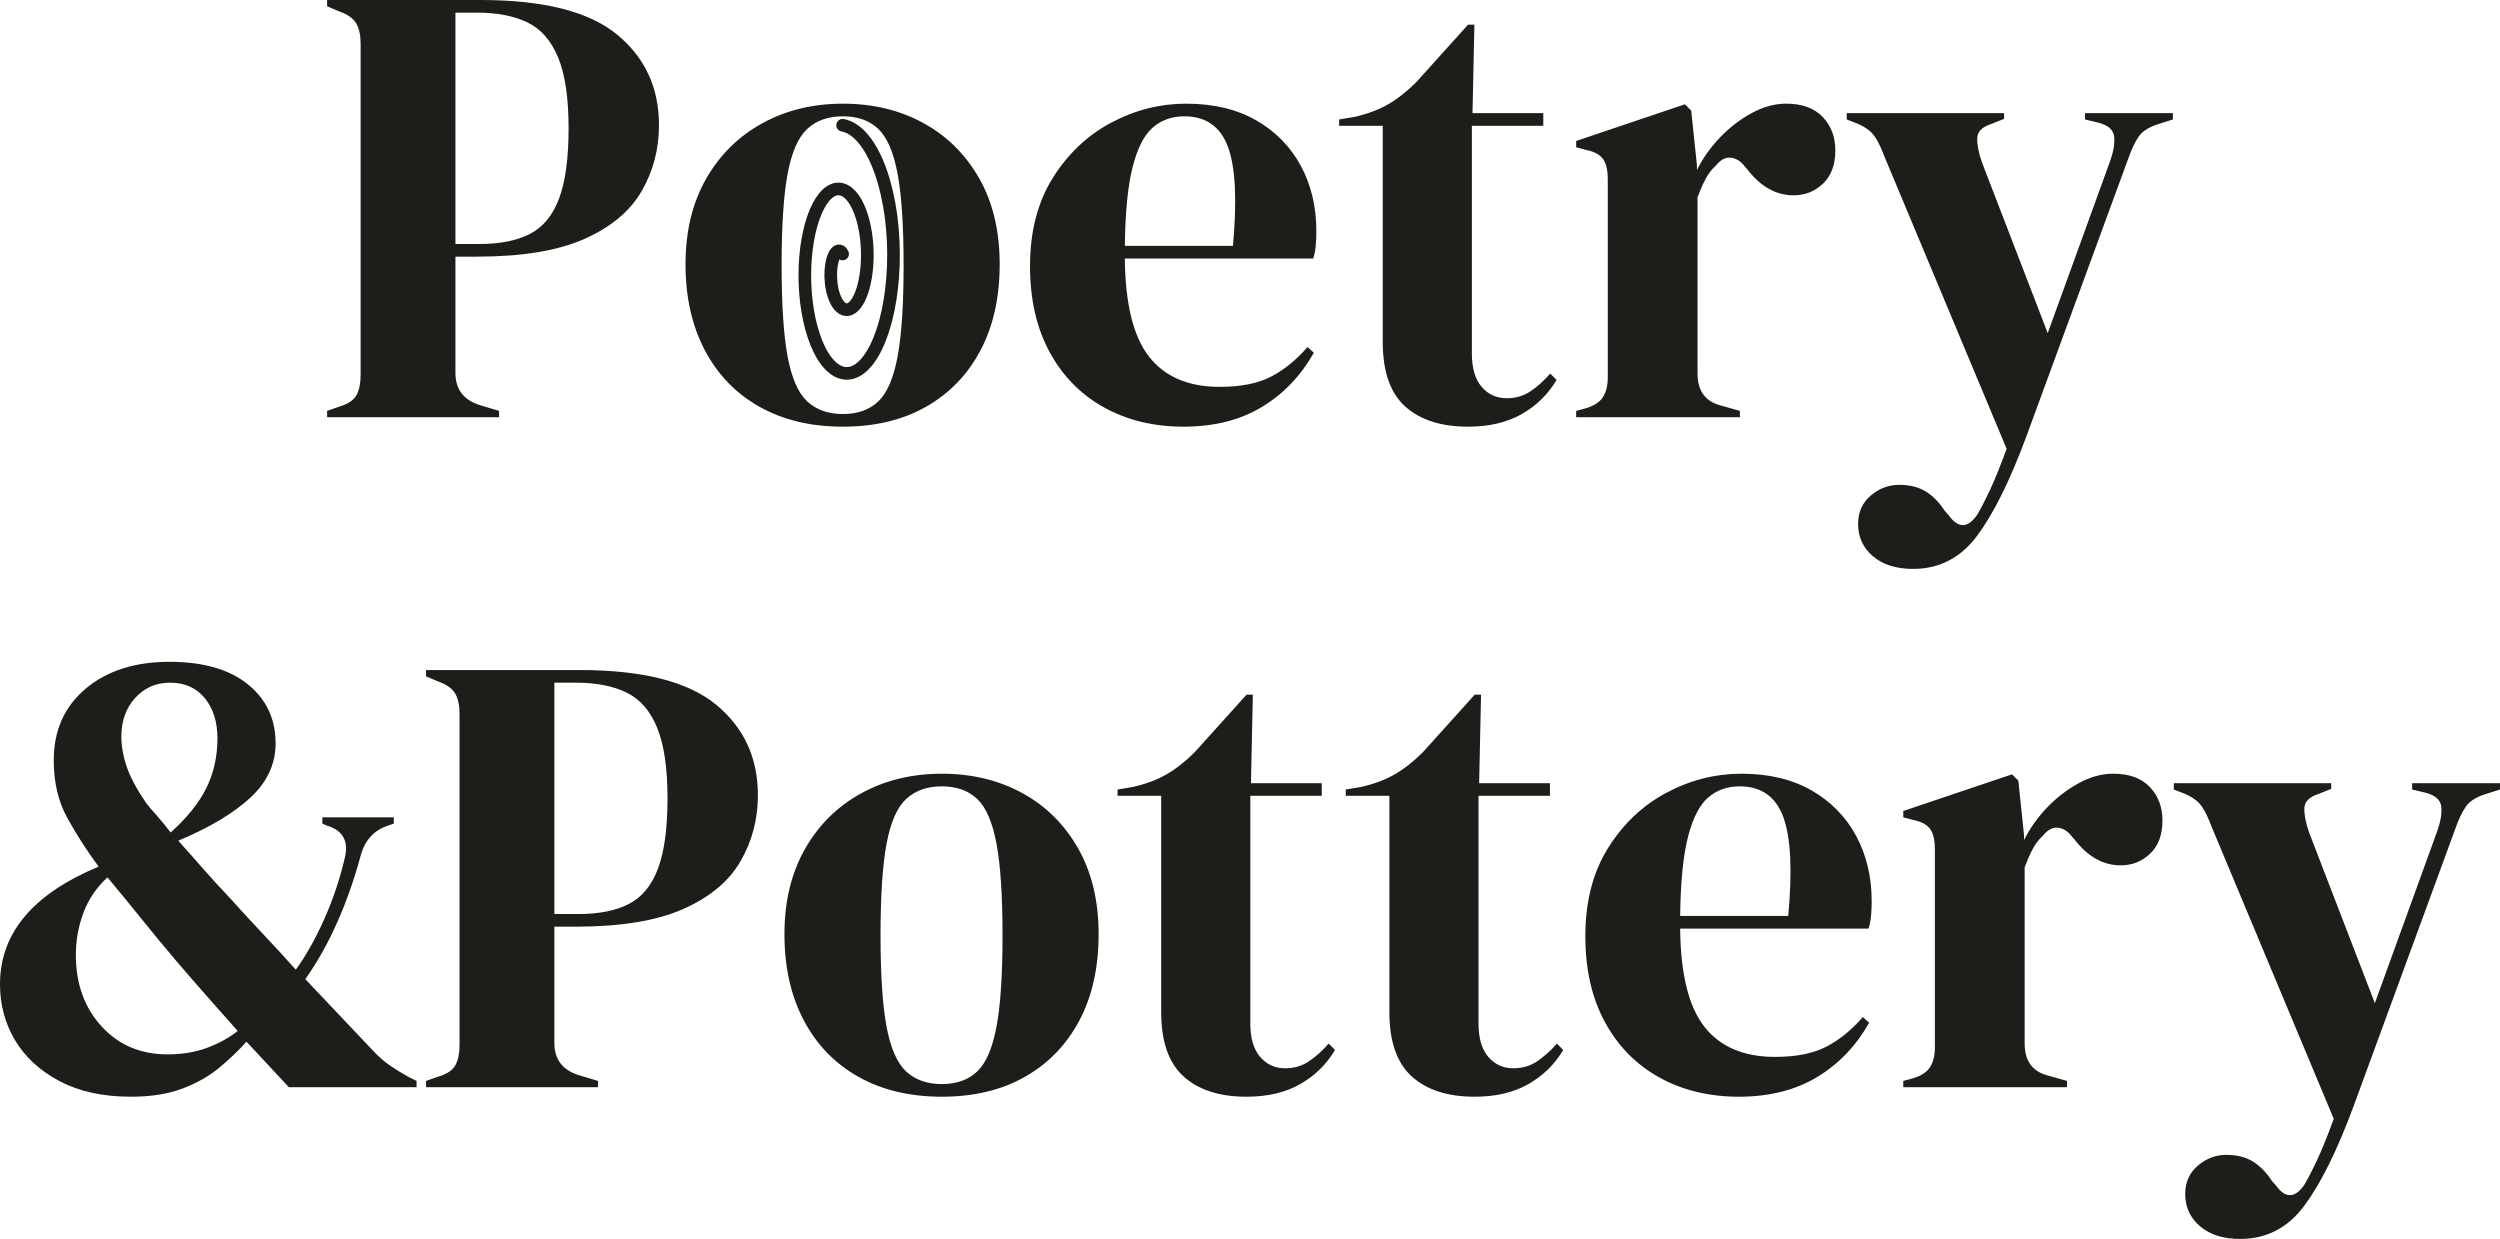
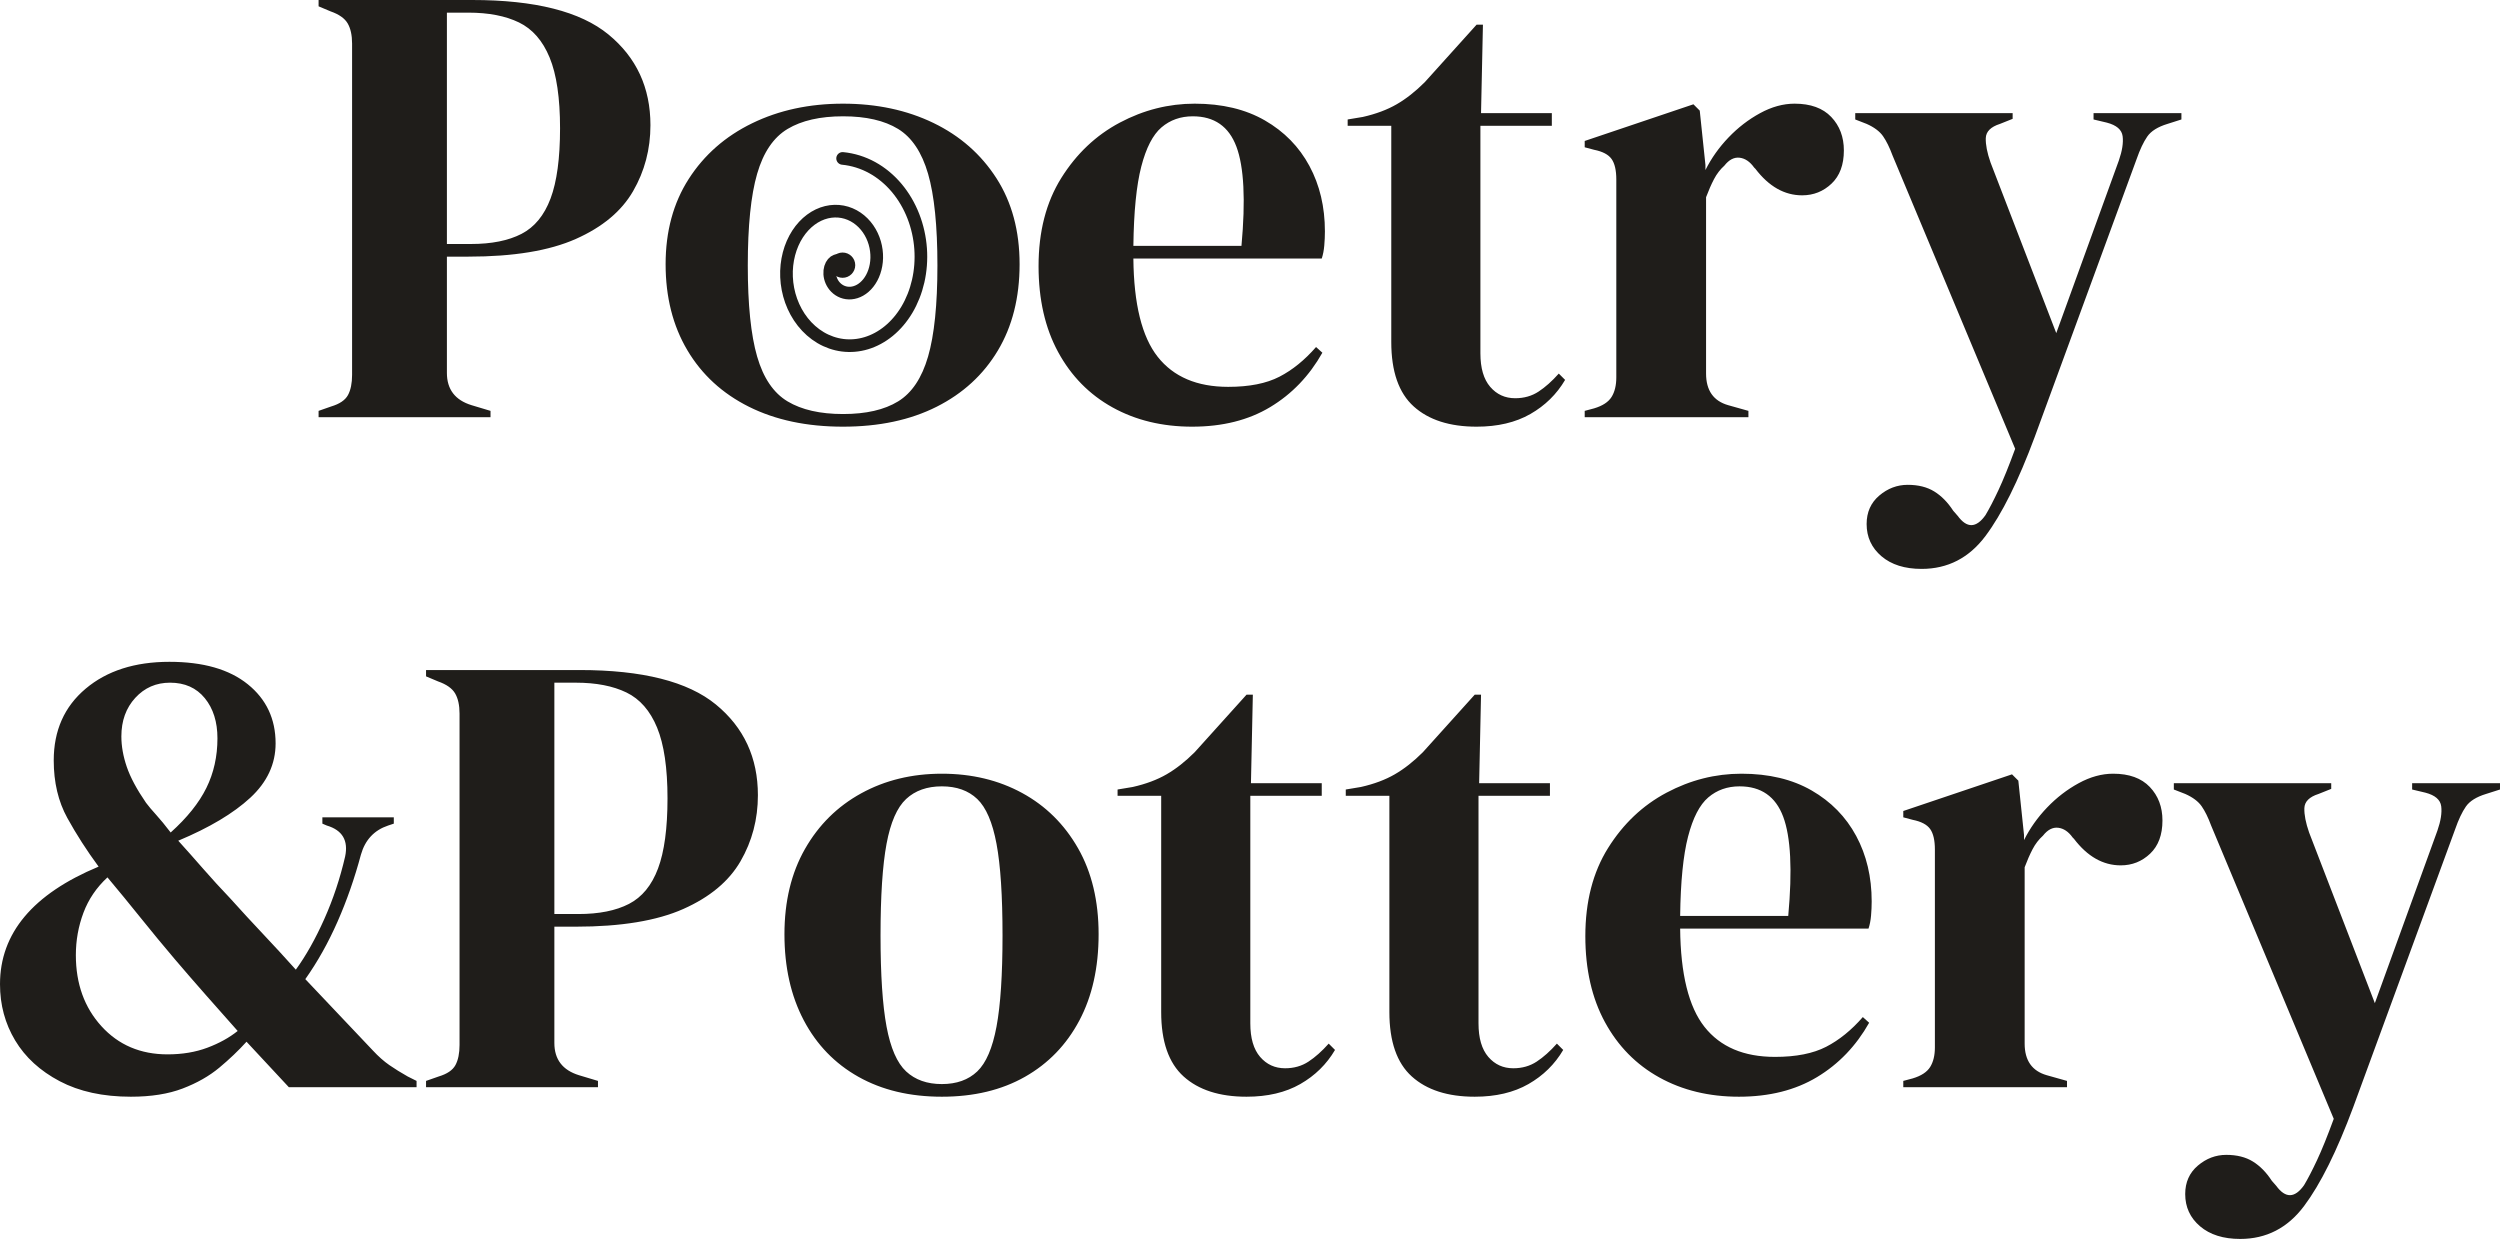
<svg xmlns="http://www.w3.org/2000/svg" viewBox="24 -660 3955 1960" role="img" aria-label="Poetry &amp; Pottery">
-   <path fill="#1F1D1A" d="M813.5 0L541.5 0L541.5 -10L561.5 -17Q581.5 -23 588 -35Q594.5 -47 594.5 -67L594.5 -67L594.5 -591Q594.5 -611 587.5 -623Q580.5 -635 560.5 -642L560.5 -642L541.5 -650L541.5 -660L784.5 -660Q933.5 -660 1000 -605.5Q1066.5 -551 1066.5 -462L1066.5 -462Q1066.5 -405 1039 -357.5Q1011.5 -310 948.5 -282Q885.5 -254 778.5 -254L778.5 -254L744.5 -254L744.5 -70Q744.5 -31 783.5 -19L783.5 -19L813.5 -10L813.5 0M744.5 -640L744.5 -274L782.5 -274Q831.5 -274 862.5 -290Q893.5 -306 908.5 -346Q923.5 -386 923.5 -457L923.5 -457Q923.5 -529 907 -569Q890.5 -609 858.5 -624.5Q826.5 -640 778.5 -640L778.5 -640L744.5 -640M1357.5 15L1357.5 15Q1281.5 15 1225.5 -16.5Q1169.5 -48 1139 -106Q1108.5 -164 1108.5 -242L1108.5 -242Q1108.5 -320 1141 -377Q1173.5 -434 1230 -465Q1286.5 -496 1357.5 -496L1357.5 -496Q1428.5 -496 1484.5 -465.5Q1540.5 -435 1573 -378Q1605.5 -321 1605.5 -242L1605.5 -242Q1605.5 -163 1575 -105.5Q1544.5 -48 1489 -16.5Q1433.5 15 1357.5 15M1357.5 -5L1357.5 -5Q1392.5 -5 1413.5 -25Q1434.5 -45 1444 -96Q1453.5 -147 1453.5 -240L1453.5 -240Q1453.5 -334 1444 -385Q1434.5 -436 1413.5 -456Q1392.5 -476 1357.5 -476L1357.5 -476Q1322.5 -476 1301 -456Q1279.5 -436 1270 -385Q1260.5 -334 1260.5 -240L1260.5 -240Q1260.5 -147 1270 -96Q1279.5 -45 1301 -25Q1322.5 -5 1357.5 -5M1900.5 -496L1900.5 -496Q1965.5 -496 2011.5 -469.5Q2057.5 -443 2082 -397.5Q2106.5 -352 2106.5 -294L2106.5 -294Q2106.5 -283 2105.5 -271.5Q2104.5 -260 2101.5 -251L2101.5 -251L1803.5 -251Q1804.5 -143 1842 -95.5Q1879.5 -48 1953.5 -48L1953.5 -48Q2003.5 -48 2034.5 -64Q2065.5 -80 2092.5 -111L2092.5 -111L2102.5 -102Q2071.5 -47 2020 -16Q1968.5 15 1896.5 15L1896.5 15Q1825.5 15 1770.5 -15.5Q1715.5 -46 1684.5 -103Q1653.5 -160 1653.5 -239L1653.5 -239Q1653.5 -321 1689.5 -378.5Q1725.5 -436 1782 -466Q1838.5 -496 1900.5 -496M1897.5 -476L1897.5 -476Q1868.5 -476 1848 -458.5Q1827.5 -441 1816 -396.5Q1804.5 -352 1803.5 -271L1803.5 -271L1974.5 -271Q1984.5 -380 1966.5 -428Q1948.5 -476 1897.5 -476M2346.5 15L2346.5 15Q2282.5 15 2247 -17Q2211.5 -49 2211.5 -119L2211.5 -119L2211.5 -461L2142.5 -461L2142.5 -471L2166.5 -475Q2197.5 -482 2220 -495Q2242.5 -508 2264.5 -530L2264.5 -530L2346.5 -621L2356.5 -621L2353.5 -481L2465.5 -481L2465.5 -461L2352.5 -461L2352.5 -101Q2352.5 -66 2368 -48Q2383.5 -30 2407.5 -30L2407.5 -30Q2428.5 -30 2444.5 -40.5Q2460.5 -51 2476.5 -69L2476.5 -69L2486.5 -59Q2466.5 -25 2431.5 -5Q2396.5 15 2346.5 15M2776.5 0L2517.5 0L2517.5 -10L2532.5 -14Q2552.5 -20 2560 -32Q2567.5 -44 2567.5 -63L2567.5 -63L2567.5 -376Q2567.5 -398 2560 -408.5Q2552.5 -419 2532.5 -423L2532.5 -423L2517.5 -427L2517.5 -437L2689.5 -495L2699.5 -485L2708.5 -399L2708.5 -391Q2722.5 -419 2745 -442.5Q2767.5 -466 2795 -481Q2822.5 -496 2849.5 -496L2849.5 -496Q2887.5 -496 2907.5 -475Q2927.5 -454 2927.5 -422L2927.5 -422Q2927.5 -388 2908 -369.5Q2888.5 -351 2861.5 -351L2861.5 -351Q2819.5 -351 2787.5 -393L2787.5 -393L2785.5 -395Q2775.5 -409 2762.5 -410.5Q2749.5 -412 2738.5 -398L2738.5 -398Q2728.5 -389 2722 -376.5Q2715.5 -364 2709.5 -348L2709.5 -348L2709.5 -69Q2709.5 -29 2744.5 -19L2744.5 -19L2776.5 -10L2776.5 0M3050.5 240L3050.5 240Q3010.5 240 2987 220Q2963.5 200 2963.5 169L2963.5 169Q2963.5 141 2983.5 124Q3003.5 107 3028.5 107L3028.5 107Q3053.5 107 3070.5 117.5Q3087.5 128 3100.5 148L3100.5 148L3107.5 156Q3129.5 186 3151.5 155L3151.5 155Q3160.5 140 3172 115.5Q3183.5 91 3198.5 50L3198.5 50L3004.5 -414Q2997.5 -433 2989.5 -444.5Q2981.5 -456 2963.5 -464L2963.5 -464L2945.5 -471L2945.5 -481L3194.5 -481L3194.5 -472L3174.5 -464Q3152.5 -457 3152 -441.5Q3151.5 -426 3159.5 -403L3159.5 -403L3263.5 -133L3362.5 -406Q3370.5 -429 3368.5 -444.5Q3366.5 -460 3343.5 -466L3343.5 -466L3322.5 -471L3322.5 -481L3461.5 -481L3461.5 -471L3439.5 -464Q3416.5 -457 3407.5 -444Q3398.5 -431 3390.5 -408L3390.5 -408L3229.5 31Q3190.5 136 3151.5 188Q3112.5 240 3050.5 240M231 1075L231 1075Q165 1075 118.5 1050.5Q72 1026 48 986Q24 946 24 897L24 897Q24 776 180 711L180 711Q152 673 130.5 634Q109 595 109 543L109 543Q109 472 159.5 429.5Q210 387 292 387L292 387Q372 387 416 422.5Q460 458 460 516L460 516Q460 565 420 602Q380 639 306 670L306 670Q325 691 345.5 714.5Q366 738 388 761L388 761Q415 791 440.5 818Q466 845 492 874L492 874Q516 841 537 794Q558 747 570 695L570 695Q578 657 541 646L541 646L534 643L534 633L647 633L647 643L638 646Q605 657 595 692L595 692Q580 748 558 798Q536 848 507 889L507 889L614 1002Q627 1016 640 1025Q653 1034 669 1043L669 1043L683 1050L683 1060L481 1060L414 988Q395 1009 371 1029Q347 1049 313 1062Q279 1075 231 1075M294 657L294 657Q333 622 350.5 586.5Q368 551 368 508L368 508Q368 469 348 444.5Q328 420 293 420L293 420Q260 420 238 444Q216 468 216 505L216 505Q216 528 224.5 553Q233 578 255 610L255 610Q261 618 271 629Q281 640 294 657M289 1008L289 1008Q324 1008 352 997.5Q380 987 400 971L400 971Q376 944 350 914.5Q324 885 301 858L301 858Q273 825 246.5 792Q220 759 194 728L194 728Q168 752 156 784Q144 816 144 851L144 851Q144 919 184.5 963.5Q225 1008 289 1008M970 1060L698 1060L698 1050L718 1043Q738 1037 744.5 1025Q751 1013 751 993L751 993L751 469Q751 449 744 437Q737 425 717 418L717 418L698 410L698 400L941 400Q1090 400 1156.5 454.5Q1223 509 1223 598L1223 598Q1223 655 1195.5 702.5Q1168 750 1105 778Q1042 806 935 806L935 806L901 806L901 990Q901 1029 940 1041L940 1041L970 1050L970 1060M901 420L901 786L939 786Q988 786 1019 770Q1050 754 1065 714Q1080 674 1080 603L1080 603Q1080 531 1063.5 491Q1047 451 1015 435.5Q983 420 935 420L935 420L901 420M1514 1075L1514 1075Q1438 1075 1382 1043.5Q1326 1012 1295.5 954Q1265 896 1265 818L1265 818Q1265 740 1297.5 683Q1330 626 1386.5 595Q1443 564 1514 564L1514 564Q1585 564 1641 594.5Q1697 625 1729.5 682Q1762 739 1762 818L1762 818Q1762 897 1731.5 954.5Q1701 1012 1645.5 1043.5Q1590 1075 1514 1075M1514 1055L1514 1055Q1549 1055 1570 1035Q1591 1015 1600.5 964Q1610 913 1610 820L1610 820Q1610 726 1600.5 675Q1591 624 1570 604Q1549 584 1514 584L1514 584Q1479 584 1457.5 604Q1436 624 1426.5 675Q1417 726 1417 820L1417 820Q1417 913 1426.5 964Q1436 1015 1457.5 1035Q1479 1055 1514 1055M1996 1075L1996 1075Q1932 1075 1896.5 1043Q1861 1011 1861 941L1861 941L1861 599L1792 599L1792 589L1816 585Q1847 578 1869.5 565Q1892 552 1914 530L1914 530L1996 439L2006 439L2003 579L2115 579L2115 599L2002 599L2002 959Q2002 994 2017.5 1012Q2033 1030 2057 1030L2057 1030Q2078 1030 2094 1019.5Q2110 1009 2126 991L2126 991L2136 1001Q2116 1035 2081 1055Q2046 1075 1996 1075M2357 1075L2357 1075Q2293 1075 2257.5 1043Q2222 1011 2222 941L2222 941L2222 599L2153 599L2153 589L2177 585Q2208 578 2230.5 565Q2253 552 2275 530L2275 530L2357 439L2367 439L2364 579L2476 579L2476 599L2363 599L2363 959Q2363 994 2378.5 1012Q2394 1030 2418 1030L2418 1030Q2439 1030 2455 1019.5Q2471 1009 2487 991L2487 991L2497 1001Q2477 1035 2442 1055Q2407 1075 2357 1075M2779 564L2779 564Q2844 564 2890 590.5Q2936 617 2960.5 662.5Q2985 708 2985 766L2985 766Q2985 777 2984 788.5Q2983 800 2980 809L2980 809L2682 809Q2683 917 2720.5 964.5Q2758 1012 2832 1012L2832 1012Q2882 1012 2913 996Q2944 980 2971 949L2971 949L2981 958Q2950 1013 2898.5 1044Q2847 1075 2775 1075L2775 1075Q2704 1075 2649 1044.5Q2594 1014 2563 957Q2532 900 2532 821L2532 821Q2532 739 2568 681.5Q2604 624 2660.5 594Q2717 564 2779 564M2776 584L2776 584Q2747 584 2726.5 601.5Q2706 619 2694.5 663.5Q2683 708 2682 789L2682 789L2853 789Q2863 680 2845 632Q2827 584 2776 584M3294 1060L3035 1060L3035 1050L3050 1046Q3070 1040 3077.5 1028Q3085 1016 3085 997L3085 997L3085 684Q3085 662 3077.5 651.5Q3070 641 3050 637L3050 637L3035 633L3035 623L3207 565L3217 575L3226 661L3226 669Q3240 641 3262.5 617.5Q3285 594 3312.5 579Q3340 564 3367 564L3367 564Q3405 564 3425 585Q3445 606 3445 638L3445 638Q3445 672 3425.5 690.5Q3406 709 3379 709L3379 709Q3337 709 3305 667L3305 667L3303 665Q3293 651 3280 649.5Q3267 648 3256 662L3256 662Q3246 671 3239.5 683.5Q3233 696 3227 712L3227 712L3227 991Q3227 1031 3262 1041L3262 1041L3294 1050L3294 1060M3568 1300L3568 1300Q3528 1300 3504.5 1280Q3481 1260 3481 1229L3481 1229Q3481 1201 3501 1184Q3521 1167 3546 1167L3546 1167Q3571 1167 3588 1177.5Q3605 1188 3618 1208L3618 1208L3625 1216Q3647 1246 3669 1215L3669 1215Q3678 1200 3689.5 1175.5Q3701 1151 3716 1110L3716 1110L3522 646Q3515 627 3507 615.5Q3499 604 3481 596L3481 596L3463 589L3463 579L3712 579L3712 588L3692 596Q3670 603 3669.5 618.5Q3669 634 3677 657L3677 657L3781 927L3880 654Q3888 631 3886 615.5Q3884 600 3861 594L3861 594L3840 589L3840 579L3979 579L3979 589L3957 596Q3934 603 3925 616Q3916 629 3908 652L3908 652L3747 1091Q3708 1196 3669 1248Q3630 1300 3568 1300" />
-   <path fill="none" stroke="#1F1D1A" stroke-width="20" stroke-linecap="round" stroke-linejoin="round" d="M1357 -461.87C1368.87 -459.7 1380.39 -451.87 1390.72 -439.14C1401.04 -426.41 1410.15 -408.84 1417.45 -388.03C1424.75 -367.22 1430.23 -343.18 1433.58 -317.91C1436.93 -292.63 1438.15 -266.14 1437.28 -240.5C1436.41 -214.86 1433.45 -190.07 1428.76 -167.96C1424.06 -145.85 1417.64 -126.42 1410.08 -110.97C1402.51 -95.51 1393.82 -84.04 1384.73 -77.14C1375.63 -70.24 1366.14 -67.92 1357 -70.05C1347.86 -72.17 1339.07 -78.72 1331.27 -88.9C1323.47 -99.08 1316.67 -112.87 1311.3 -128.97C1305.93 -145.07 1302 -163.46 1299.7 -182.58C1297.39 -201.69 1296.72 -221.52 1297.58 -240.5C1298.45 -259.48 1300.87 -277.6 1304.52 -293.55C1308.17 -309.51 1313.04 -323.29 1318.68 -334.03C1324.31 -344.77 1330.68 -352.47 1337.26 -356.82C1343.83 -361.17 1350.59 -362.16 1357 -360.04C1363.41 -357.92 1369.47 -352.69 1374.75 -345.06C1380.02 -337.43 1384.51 -327.41 1387.95 -316.03C1391.38 -304.64 1393.77 -291.9 1395.03 -278.94C1396.29 -265.98 1396.42 -252.82 1395.55 -240.5C1394.68 -228.18 1392.81 -216.73 1390.21 -206.93C1387.6 -197.14 1384.27 -189 1380.57 -182.97C1376.87 -176.94 1372.81 -173.02 1368.76 -171.22C1364.71 -169.42 1360.68 -169.75 1357 -171.88C1353.32 -174 1349.99 -177.9 1347.24 -182.98C1344.48 -188.06 1342.31 -194.3 1340.8 -200.98C1339.3 -207.65 1338.46 -214.74 1338.25 -221.55C1338.04 -228.35 1338.44 -234.85 1339.31 -240.5C1340.18 -246.15 1341.51 -250.94 1343.07 -254.58C1344.63 -258.22 1346.41 -260.71 1348.18 -262.02C1349.95 -263.34 1351.7 -263.5 1353.22 -262.74C1354.75 -261.99 1356.05 -260.33 1357 -258.21" />
+   <path fill="#1F1D1A" d="M800 0L528 0L528 -10L548 -17Q568 -23 574.5 -35Q581 -47 581 -67L581 -67L581 -591Q581 -611 574 -623Q567 -635 547 -642L547 -642L528 -650L528 -660L771 -660Q920 -660 986.5 -605.5Q1053 -551 1053 -462L1053 -462Q1053 -405 1025.5 -357.5Q998 -310 935 -282Q872 -254 765 -254L765 -254L731 -254L731 -70Q731 -31 770 -19L770 -19L800 -10L800 0M731 -640L731 -274L769 -274Q818 -274 849 -290Q880 -306 895 -346Q910 -386 910 -457L910 -457Q910 -529 893.5 -569Q877 -609 845 -624.5Q813 -640 765 -640L765 -640L731 -640M1357.56 15L1357.56 15Q1271.93 15 1208.83 -16.5Q1145.73 -48 1111.37 -106Q1077 -164 1077 -242L1077 -242Q1077 -320 1113.62 -377Q1150.24 -434 1213.9 -465Q1277.56 -496 1357.56 -496L1357.56 -496Q1437.56 -496 1500.66 -465.5Q1563.76 -435 1600.38 -378Q1637 -321 1637 -242L1637 -242Q1637 -163 1602.63 -105.5Q1568.27 -48 1505.73 -16.5Q1443.2 15 1357.56 15M1357.78 -5L1357.78 -5Q1412.18 -5 1444.82 -25Q1477.47 -45 1492.23 -96Q1507 -147 1507 -240L1507 -240Q1507 -334 1492.23 -385Q1477.47 -436 1444.82 -456Q1412.18 -476 1357.78 -476L1357.78 -476Q1303.37 -476 1269.95 -456Q1236.53 -436 1221.77 -385Q1207 -334 1207 -240L1207 -240Q1207 -147 1221.77 -96Q1236.53 -45 1269.95 -25Q1303.37 -5 1357.78 -5M1914 -496L1914 -496Q1979 -496 2025 -469.5Q2071 -443 2095.5 -397.5Q2120 -352 2120 -294L2120 -294Q2120 -283 2119 -271.5Q2118 -260 2115 -251L2115 -251L1817 -251Q1818 -143 1855.5 -95.5Q1893 -48 1967 -48L1967 -48Q2017 -48 2048 -64Q2079 -80 2106 -111L2106 -111L2116 -102Q2085 -47 2033.5 -16Q1982 15 1910 15L1910 15Q1839 15 1784 -15.5Q1729 -46 1698 -103Q1667 -160 1667 -239L1667 -239Q1667 -321 1703 -378.5Q1739 -436 1795.5 -466Q1852 -496 1914 -496M1911 -476L1911 -476Q1882 -476 1861.5 -458.5Q1841 -441 1829.5 -396.5Q1818 -352 1817 -271L1817 -271L1988 -271Q1998 -380 1980 -428Q1962 -476 1911 -476M2360 15L2360 15Q2296 15 2260.5 -17Q2225 -49 2225 -119L2225 -119L2225 -461L2156 -461L2156 -471L2180 -475Q2211 -482 2233.5 -495Q2256 -508 2278 -530L2278 -530L2360 -621L2370 -621L2367 -481L2479 -481L2479 -461L2366 -461L2366 -101Q2366 -66 2381.5 -48Q2397 -30 2421 -30L2421 -30Q2442 -30 2458 -40.5Q2474 -51 2490 -69L2490 -69L2500 -59Q2480 -25 2445 -5Q2410 15 2360 15M2790 0L2531 0L2531 -10L2546 -14Q2566 -20 2573.5 -32Q2581 -44 2581 -63L2581 -63L2581 -376Q2581 -398 2573.5 -408.5Q2566 -419 2546 -423L2546 -423L2531 -427L2531 -437L2703 -495L2713 -485L2722 -399L2722 -391Q2736 -419 2758.5 -442.5Q2781 -466 2808.5 -481Q2836 -496 2863 -496L2863 -496Q2901 -496 2921 -475Q2941 -454 2941 -422L2941 -422Q2941 -388 2921.5 -369.5Q2902 -351 2875 -351L2875 -351Q2833 -351 2801 -393L2801 -393L2799 -395Q2789 -409 2776 -410.5Q2763 -412 2752 -398L2752 -398Q2742 -389 2735.5 -376.5Q2729 -364 2723 -348L2723 -348L2723 -69Q2723 -29 2758 -19L2758 -19L2790 -10L2790 0M3064 240L3064 240Q3024 240 3000.5 220Q2977 200 2977 169L2977 169Q2977 141 2997 124Q3017 107 3042 107L3042 107Q3067 107 3084 117.5Q3101 128 3114 148L3114 148L3121 156Q3143 186 3165 155L3165 155Q3174 140 3185.5 115.5Q3197 91 3212 50L3212 50L3018 -414Q3011 -433 3003 -444.5Q2995 -456 2977 -464L2977 -464L2959 -471L2959 -481L3208 -481L3208 -472L3188 -464Q3166 -457 3165.5 -441.5Q3165 -426 3173 -403L3173 -403L3277 -133L3376 -406Q3384 -429 3382 -444.5Q3380 -460 3357 -466L3357 -466L3336 -471L3336 -481L3475 -481L3475 -471L3453 -464Q3430 -457 3421 -444Q3412 -431 3404 -408L3404 -408L3243 31Q3204 136 3165 188Q3126 240 3064 240M231 1075L231 1075Q165 1075 118.5 1050.5Q72 1026 48 986Q24 946 24 897L24 897Q24 776 180 711L180 711Q152 673 130.5 634Q109 595 109 543L109 543Q109 472 159.5 429.5Q210 387 292 387L292 387Q372 387 416 422.5Q460 458 460 516L460 516Q460 565 420 602Q380 639 306 670L306 670Q325 691 345.5 714.5Q366 738 388 761L388 761Q415 791 440.5 818Q466 845 492 874L492 874Q516 841 537 794Q558 747 570 695L570 695Q578 657 541 646L541 646L534 643L534 633L647 633L647 643L638 646Q605 657 595 692L595 692Q580 748 558 798Q536 848 507 889L507 889L614 1002Q627 1016 640 1025Q653 1034 669 1043L669 1043L683 1050L683 1060L481 1060L414 988Q395 1009 371 1029Q347 1049 313 1062Q279 1075 231 1075M294 657L294 657Q333 622 350.5 586.5Q368 551 368 508L368 508Q368 469 348 444.5Q328 420 293 420L293 420Q260 420 238 444Q216 468 216 505L216 505Q216 528 224.5 553Q233 578 255 610L255 610Q261 618 271 629Q281 640 294 657M289 1008L289 1008Q324 1008 352 997.5Q380 987 400 971L400 971Q376 944 350 914.5Q324 885 301 858L301 858Q273 825 246.5 792Q220 759 194 728L194 728Q168 752 156 784Q144 816 144 851L144 851Q144 919 184.5 963.5Q225 1008 289 1008M970 1060L698 1060L698 1050L718 1043Q738 1037 744.5 1025Q751 1013 751 993L751 993L751 469Q751 449 744 437Q737 425 717 418L717 418L698 410L698 400L941 400Q1090 400 1156.5 454.5Q1223 509 1223 598L1223 598Q1223 655 1195.5 702.5Q1168 750 1105 778Q1042 806 935 806L935 806L901 806L901 990Q901 1029 940 1041L940 1041L970 1050L970 1060M901 420L901 786L939 786Q988 786 1019 770Q1050 754 1065 714Q1080 674 1080 603L1080 603Q1080 531 1063.5 491Q1047 451 1015 435.5Q983 420 935 420L935 420L901 420M1514 1075L1514 1075Q1438 1075 1382 1043.5Q1326 1012 1295.5 954Q1265 896 1265 818L1265 818Q1265 740 1297.5 683Q1330 626 1386.5 595Q1443 564 1514 564L1514 564Q1585 564 1641 594.5Q1697 625 1729.5 682Q1762 739 1762 818L1762 818Q1762 897 1731.5 954.5Q1701 1012 1645.5 1043.5Q1590 1075 1514 1075M1514 1055L1514 1055Q1549 1055 1570 1035Q1591 1015 1600.5 964Q1610 913 1610 820L1610 820Q1610 726 1600.5 675Q1591 624 1570 604Q1549 584 1514 584L1514 584Q1479 584 1457.5 604Q1436 624 1426.5 675Q1417 726 1417 820L1417 820Q1417 913 1426.5 964Q1436 1015 1457.5 1035Q1479 1055 1514 1055M1996 1075L1996 1075Q1932 1075 1896.5 1043Q1861 1011 1861 941L1861 941L1861 599L1792 599L1792 589L1816 585Q1847 578 1869.5 565Q1892 552 1914 530L1914 530L1996 439L2006 439L2003 579L2115 579L2115 599L2002 599L2002 959Q2002 994 2017.5 1012Q2033 1030 2057 1030L2057 1030Q2078 1030 2094 1019.5Q2110 1009 2126 991L2126 991L2136 1001Q2116 1035 2081 1055Q2046 1075 1996 1075M2357 1075L2357 1075Q2293 1075 2257.5 1043Q2222 1011 2222 941L2222 941L2222 599L2153 599L2153 589L2177 585Q2208 578 2230.5 565Q2253 552 2275 530L2275 530L2357 439L2367 439L2364 579L2476 579L2476 599L2363 599L2363 959Q2363 994 2378.5 1012Q2394 1030 2418 1030L2418 1030Q2439 1030 2455 1019.5Q2471 1009 2487 991L2487 991L2497 1001Q2477 1035 2442 1055Q2407 1075 2357 1075M2779 564L2779 564Q2844 564 2890 590.5Q2936 617 2960.5 662.5Q2985 708 2985 766L2985 766Q2985 777 2984 788.5Q2983 800 2980 809L2980 809L2682 809Q2683 917 2720.5 964.5Q2758 1012 2832 1012L2832 1012Q2882 1012 2913 996Q2944 980 2971 949L2971 949L2981 958Q2950 1013 2898.5 1044Q2847 1075 2775 1075L2775 1075Q2704 1075 2649 1044.5Q2594 1014 2563 957Q2532 900 2532 821L2532 821Q2532 739 2568 681.5Q2604 624 2660.5 594Q2717 564 2779 564M2776 584L2776 584Q2747 584 2726.5 601.5Q2706 619 2694.5 663.5Q2683 708 2682 789L2682 789L2853 789Q2863 680 2845 632Q2827 584 2776 584M3294 1060L3035 1060L3035 1050L3050 1046Q3070 1040 3077.5 1028Q3085 1016 3085 997L3085 997L3085 684Q3085 662 3077.5 651.5Q3070 641 3050 637L3050 637L3035 633L3035 623L3207 565L3217 575L3226 661L3226 669Q3240 641 3262.5 617.5Q3285 594 3312.5 579Q3340 564 3367 564L3367 564Q3405 564 3425 585Q3445 606 3445 638L3445 638Q3445 672 3425.5 690.5Q3406 709 3379 709L3379 709Q3337 709 3305 667L3305 667L3303 665Q3293 651 3280 649.5Q3267 648 3256 662L3256 662Q3246 671 3239.5 683.5Q3233 696 3227 712L3227 712L3227 991Q3227 1031 3262 1041L3262 1041L3294 1050L3294 1060M3568 1300L3568 1300Q3528 1300 3504.5 1280Q3481 1260 3481 1229L3481 1229Q3481 1201 3501 1184Q3521 1167 3546 1167L3546 1167Q3571 1167 3588 1177.5Q3605 1188 3618 1208L3618 1208L3625 1216Q3647 1246 3669 1215L3669 1215Q3678 1200 3689.5 1175.5Q3701 1151 3716 1110L3716 1110L3522 646Q3515 627 3507 615.5Q3499 604 3481 596L3481 596L3463 589L3463 579L3712 579L3712 588L3692 596Q3670 603 3669.5 618.5Q3669 634 3677 657L3677 657L3781 927L3880 654Q3888 631 3886 615.5Q3884 600 3861 594L3861 594L3840 589L3840 579L3979 579L3979 589L3957 596Q3934 603 3925 616Q3916 629 3908 652L3908 652L3747 1091Q3708 1196 3669 1248Q3630 1300 3568 1300" />
+   <path fill="none" stroke="#1F1D1A" stroke-width="20" stroke-linecap="round" stroke-linejoin="round" d="M1357 -409.38C1373.4 -407.79 1389.34 -402.79 1403.89 -394.79C1418.43 -386.78 1431.57 -375.81 1442.6 -362.68C1453.63 -349.56 1462.54 -334.28 1468.93 -317.9C1475.32 -301.52 1479.18 -284.04 1480.43 -266.57C1481.68 -249.09 1480.31 -231.64 1476.57 -215.25C1472.83 -198.85 1466.72 -183.53 1458.76 -170.13C1450.79 -156.73 1440.97 -145.26 1430.01 -136.29C1419.05 -127.31 1406.95 -120.83 1394.51 -117.07C1382.07 -113.31 1369.3 -112.28 1357 -113.84C1344.7 -115.4 1332.86 -119.56 1322.17 -125.89C1311.48 -132.21 1301.95 -140.69 1294.06 -150.66C1286.17 -160.63 1279.93 -172.08 1275.59 -184.21C1271.26 -196.33 1268.82 -209.13 1268.29 -221.76C1267.75 -234.4 1269.12 -246.87 1272.14 -258.42C1275.17 -269.98 1279.85 -280.61 1285.77 -289.76C1291.69 -298.9 1298.83 -306.55 1306.65 -312.37C1314.47 -318.19 1322.96 -322.18 1331.55 -324.26C1340.13 -326.33 1348.8 -326.5 1357 -324.94C1365.2 -323.38 1372.94 -320.08 1379.77 -315.44C1386.61 -310.8 1392.53 -304.81 1397.28 -298C1402.03 -291.19 1405.59 -283.56 1407.88 -275.68C1410.17 -267.81 1411.18 -259.7 1411 -251.9C1410.82 -244.11 1409.46 -236.63 1407.14 -229.91C1404.83 -223.19 1401.57 -217.24 1397.7 -212.35C1393.84 -207.46 1389.37 -203.63 1384.69 -200.97C1380.01 -198.31 1375.12 -196.82 1370.4 -196.42C1365.67 -196.02 1361.1 -196.72 1357 -198.28C1352.9 -199.84 1349.26 -202.27 1346.28 -205.23C1343.3 -208.2 1340.98 -211.69 1339.38 -215.34C1337.77 -219 1336.88 -222.81 1336.65 -226.43C1336.41 -230.04 1336.82 -233.47 1337.71 -236.43C1338.6 -239.39 1339.97 -241.88 1341.57 -243.76C1343.17 -245.64 1345.01 -246.9 1346.82 -247.54C1348.64 -248.17 1350.43 -248.18 1351.96 -247.69C1353.5 -247.19 1354.79 -246.19 1355.66 -244.91C1356.54 -243.63 1357 -242.06 1357 -240.5" />
+   <circle fill="#1F1D1A" cx="1357" cy="-240.5" r="20" />
</svg>
